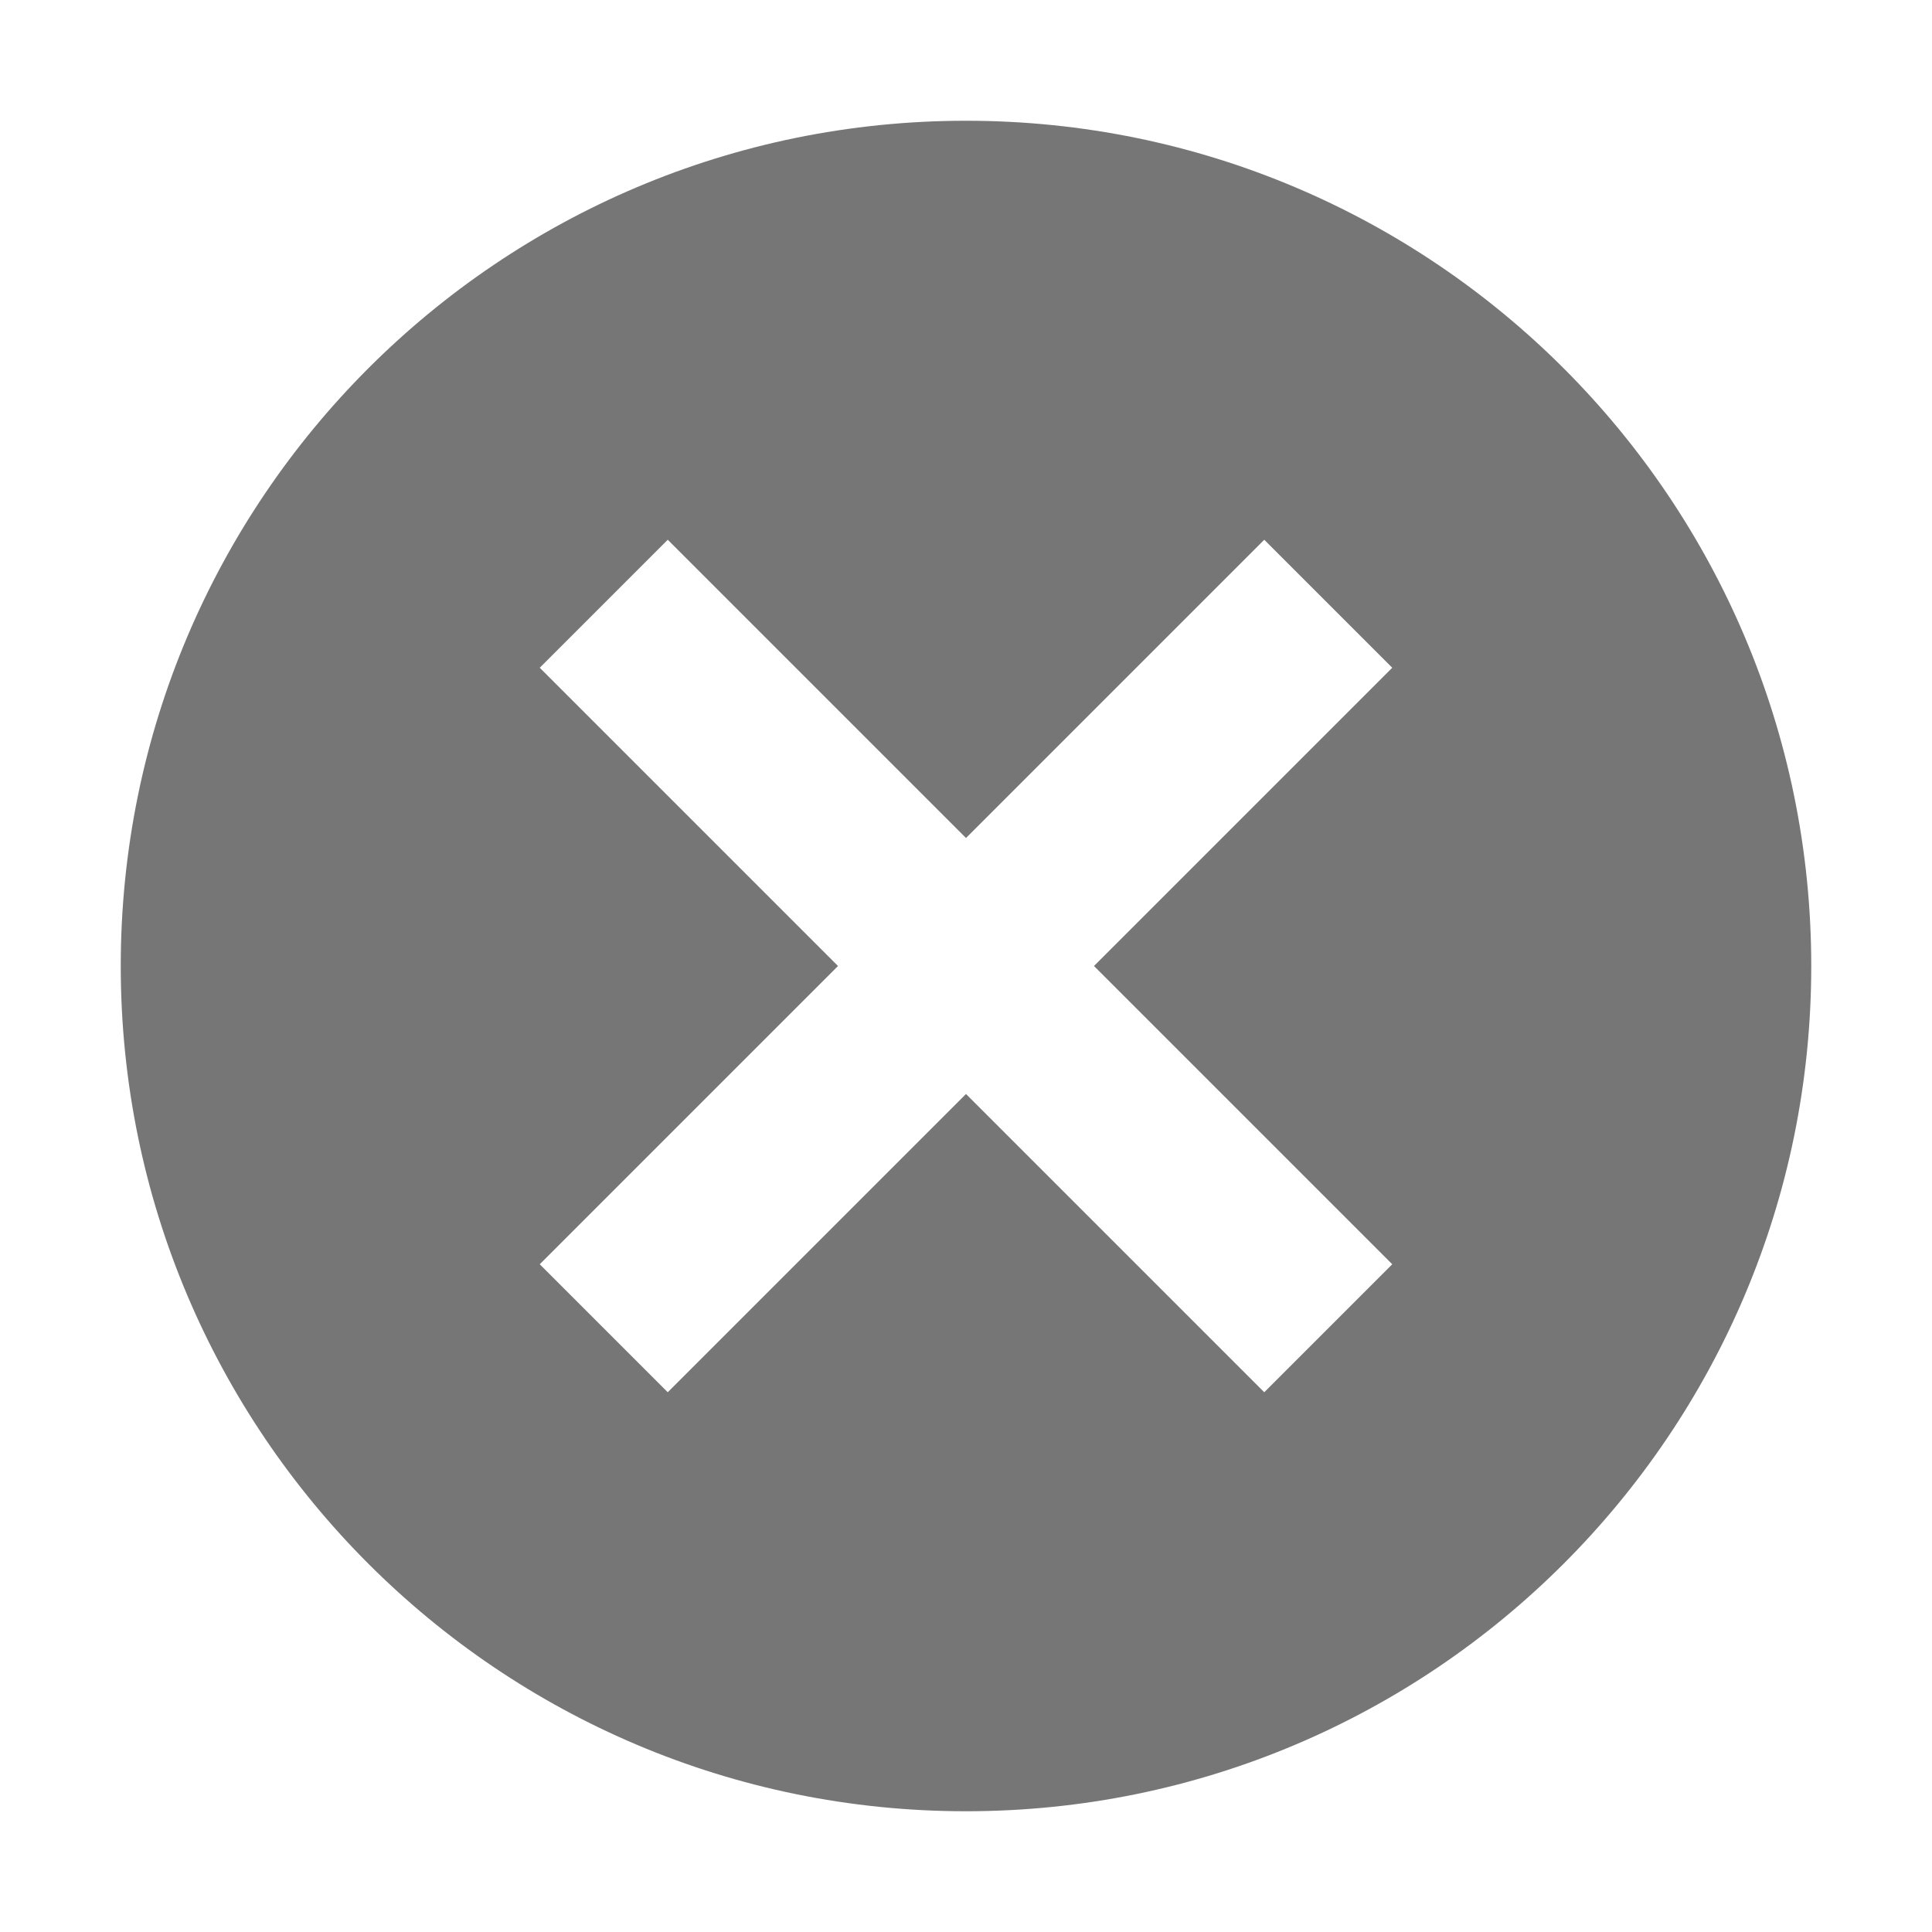
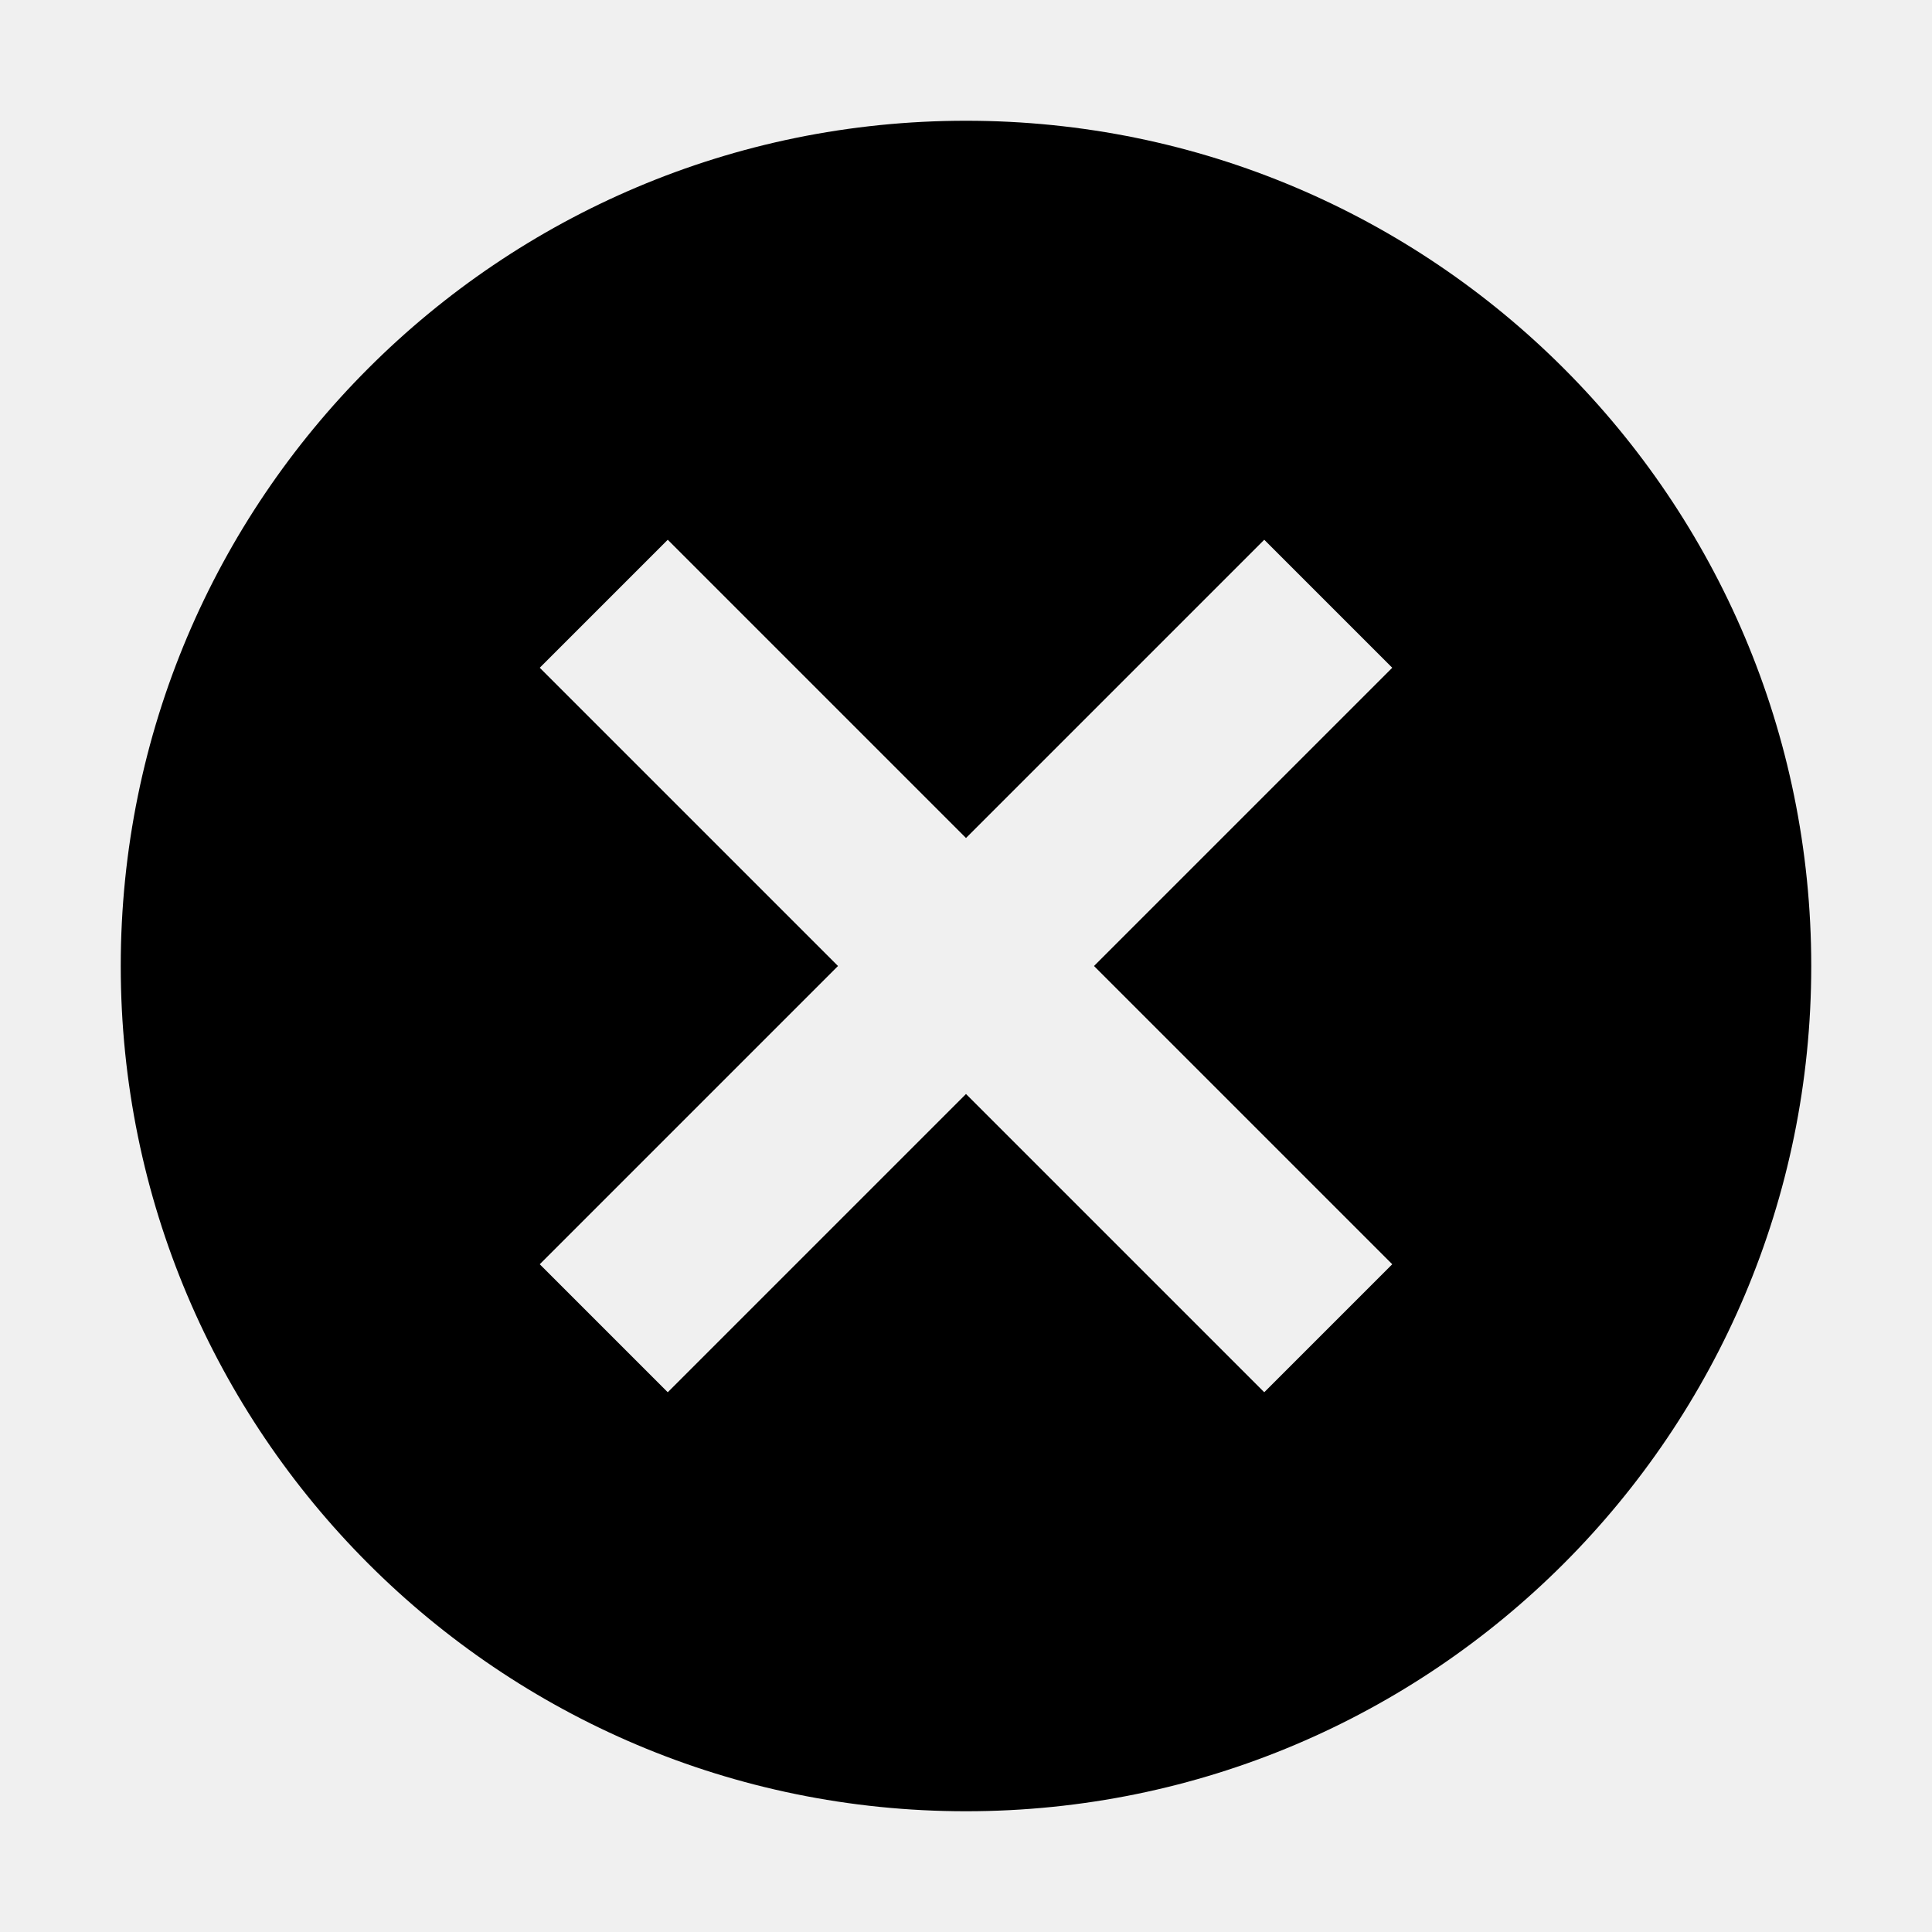
<svg xmlns="http://www.w3.org/2000/svg" width="16" height="16" viewBox="0 0 16 16">
-   <g id="bg">
-     <rect x="-920" y="-420" width="1660" height="2000" fill="#fff" />
-   </g>
-   <g id="icons">
-     <path d="M8,1a7,7,0,1,0,7,7A7,7,0,0,0,8,1Zm3.53,9.47-1.06,1.06L8,9.06,5.53,11.53,4.47,10.47,6.94,8,4.47,5.53,5.53,4.47,8,6.94l2.47-2.47,1.06,1.06L9.06,8Z" fill="#767676" />
-   </g>
+   <path d="M8,1a7,7,0,1,0,7,7A7,7,0,0,0,8,1Zm3.53,9.47-1.06,1.06L8,9.06,5.53,11.53,4.47,10.47,6.94,8,4.47,5.53,5.53,4.47,8,6.94l2.47-2.47,1.06,1.06L9.06,8Z" fill="currentColor" />
</svg>
